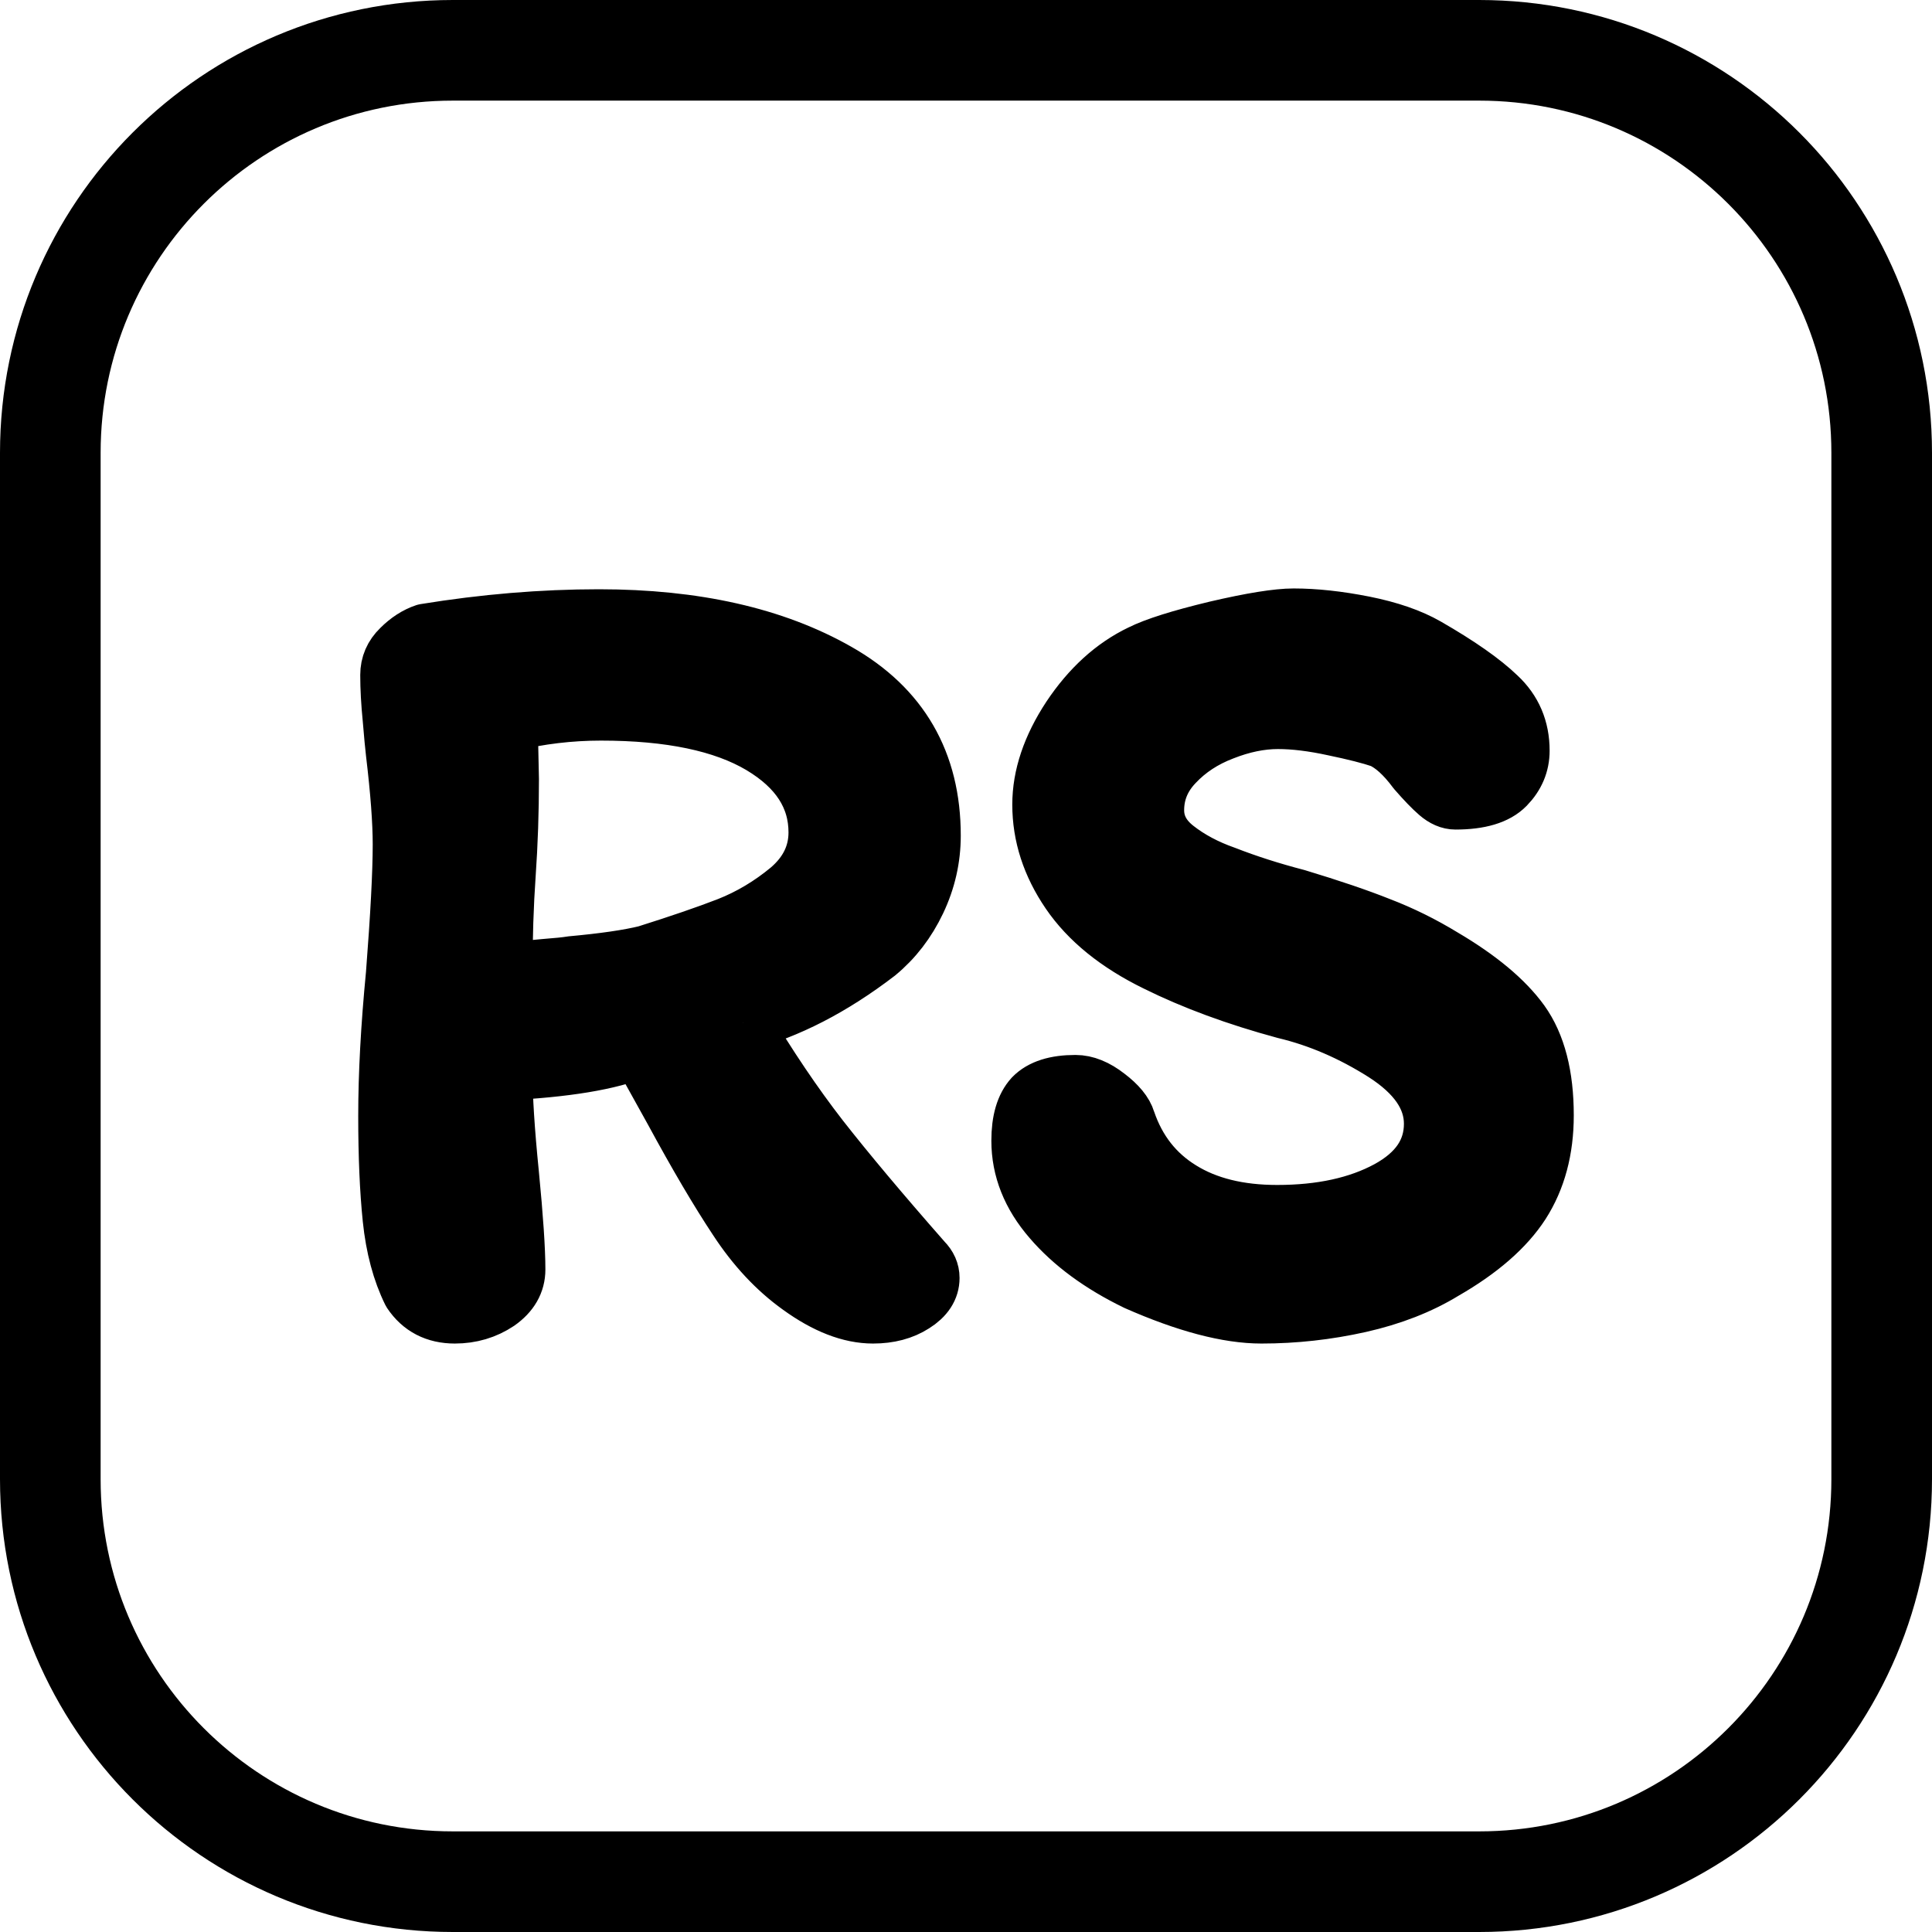
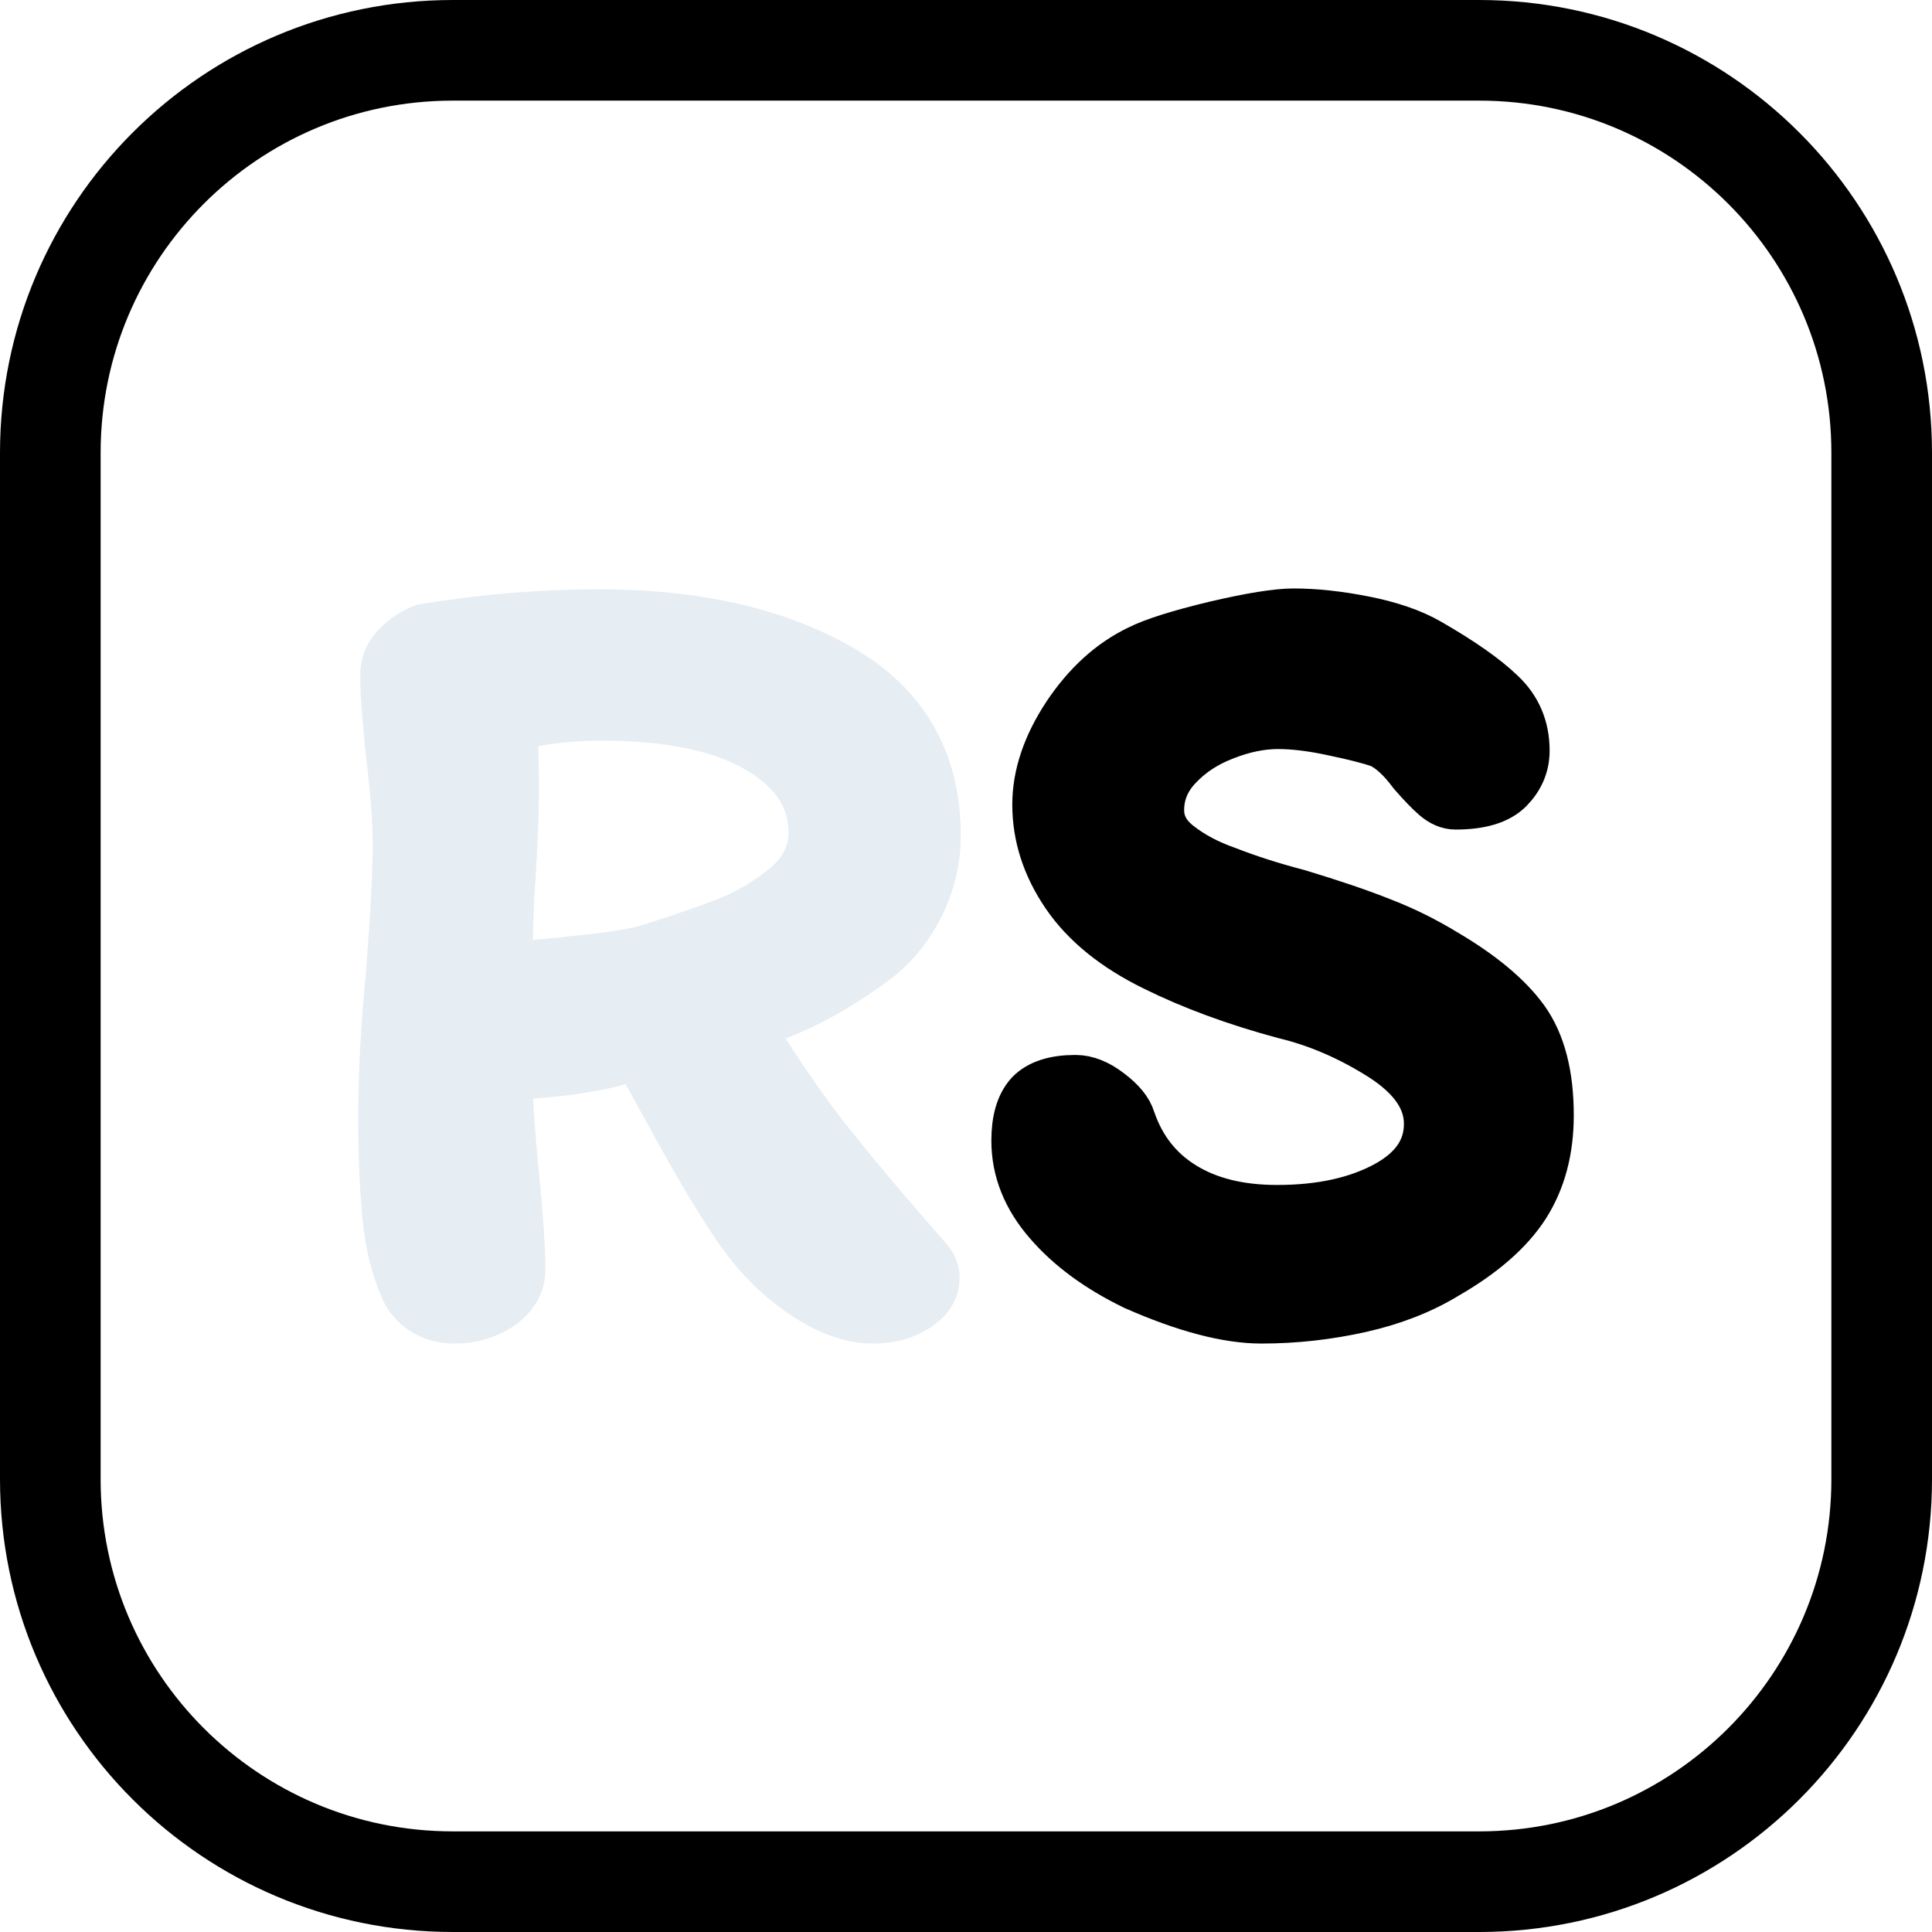
<svg xmlns="http://www.w3.org/2000/svg" viewBox="0 0 48 48">
  <rect x="1.25" y="1.25" width="45.5" height="45.5" rx="10" fill="none" stroke="currentColor" stroke-width="2.5" />
-   <path fill="currentColor" stroke="currentColor" stroke-width="1.4" stroke-linejoin="round" d="M18.46 25.41Q19.42 27.02 20.39 28.27Q21.36 29.51 22.95 31.32L22.95 31.32Q23.14 31.51 23.14 31.75L23.14 31.75Q23.14 32.14 22.71 32.41Q22.29 32.68 21.69 32.68L21.69 32.68Q20.84 32.68 19.86 31.97L19.86 31.97Q18.98 31.34 18.3 30.3Q17.61 29.26 16.71 27.6L16.71 27.6Q16 26.31 15.86 26.09L15.86 26.09Q14.8 26.53 12.53 26.64L12.53 26.64Q12.53 27.57 12.69 29.16L12.69 29.16Q12.85 30.8 12.85 31.54L12.85 31.54Q12.85 32.03 12.38 32.36Q11.9 32.68 11.3 32.68L11.3 32.68Q10.58 32.68 10.2 32.11L10.2 32.11Q9.82 31.34 9.71 30.28Q9.6 29.21 9.6 27.73L9.6 27.73Q9.6 26.17 9.79 24.21L9.79 24.21Q9.96 22.02 9.96 20.98L9.96 20.98Q9.96 20.13 9.79 18.71L9.79 18.71Q9.76 18.46 9.71 17.86Q9.65 17.26 9.65 16.77L9.65 16.77Q9.65 16.38 9.94 16.1Q10.23 15.81 10.56 15.7L10.56 15.7Q12.77 15.34 14.88 15.34L14.88 15.34Q18.46 15.34 20.81 16.68Q23.17 18.02 23.17 20.76L23.17 20.76Q23.17 21.61 22.8 22.39Q22.43 23.17 21.8 23.69L21.8 23.69Q20.13 24.97 18.46 25.41L18.46 25.41M20.29 20.68Q20.29 19.36 18.9 18.53Q17.5 17.7 14.93 17.7L14.93 17.7Q13.78 17.7 12.66 17.97L12.66 17.97L12.69 19.36Q12.69 20.57 12.61 21.72L12.61 21.72Q12.53 22.86 12.53 24.18L12.53 24.18Q12.99 24.07 13.51 24.03Q14.03 23.99 14.19 23.96L14.19 23.96Q15.4 23.85 16.05 23.69L16.05 23.69Q17.29 23.3 18.09 22.99Q18.9 22.67 19.6 22.09Q20.29 21.5 20.29 20.68L20.29 20.68M38.4 27.71Q38.4 28.99 37.81 29.91Q37.22 30.82 35.88 31.59L35.88 31.59Q34.98 32.14 33.78 32.41Q32.57 32.68 31.34 32.68L31.34 32.68Q30.09 32.68 28.23 31.86L28.23 31.86Q26.89 31.21 26.11 30.3Q25.33 29.4 25.33 28.34L25.33 28.34Q25.33 27.6 25.65 27.25Q25.98 26.91 26.72 26.91L26.72 26.91Q27.1 26.91 27.51 27.23Q27.92 27.54 28.01 27.84L28.01 27.84Q28.39 28.96 29.35 29.55Q30.3 30.14 31.73 30.14L31.73 30.14Q33.37 30.14 34.48 29.54Q35.58 28.94 35.58 27.92L35.58 27.92Q35.58 26.94 34.38 26.17Q33.18 25.41 31.92 25.11L31.92 25.11Q30.11 24.62 28.72 23.93L28.72 23.93Q27.27 23.22 26.56 22.18Q25.85 21.14 25.85 19.99L25.85 19.99Q25.85 18.93 26.58 17.82Q27.32 16.71 28.34 16.22L28.34 16.22Q28.88 15.95 30.21 15.63Q31.54 15.32 32.14 15.32L32.14 15.32Q32.93 15.32 33.89 15.51Q34.84 15.7 35.45 16.05L35.45 16.05Q36.65 16.74 37.22 17.29Q37.8 17.83 37.8 18.65L37.8 18.65Q37.8 19.15 37.43 19.53Q37.06 19.91 36.16 19.91L36.16 19.91Q35.94 19.91 35.72 19.72Q35.5 19.53 35.17 19.15L35.17 19.15Q34.74 18.57 34.32 18.38L34.32 18.38Q33.91 18.24 33.14 18.08Q32.36 17.91 31.75 17.91L31.75 17.91Q31.1 17.91 30.39 18.19Q29.68 18.46 29.2 18.97Q28.72 19.47 28.72 20.13L28.72 20.13Q28.72 20.68 29.22 21.07Q29.73 21.47 30.44 21.72L30.44 21.72Q31.26 22.04 32.22 22.29L32.22 22.29Q33.48 22.67 34.28 22.99Q35.09 23.3 35.86 23.77L35.86 23.77Q37.2 24.56 37.8 25.39Q38.4 26.23 38.4 27.71L38.4 27.71" />
+   <path class="mark-r" fill="#e6edf3" stroke="#e6edf3" stroke-width="1.4" stroke-linejoin="round" d="M18.46 25.41Q19.42 27.02 20.39 28.27Q21.36 29.51 22.95 31.32L22.95 31.32Q23.14 31.51 23.14 31.75L23.14 31.75Q23.14 32.14 22.71 32.41Q22.29 32.68 21.69 32.68L21.69 32.68Q20.84 32.68 19.86 31.97L19.86 31.97Q18.98 31.34 18.3 30.3Q17.61 29.26 16.71 27.6L16.71 27.6Q16 26.31 15.86 26.09L15.86 26.09Q14.8 26.53 12.53 26.64L12.53 26.64Q12.53 27.57 12.69 29.16L12.69 29.16Q12.85 30.8 12.85 31.54L12.85 31.54Q12.85 32.03 12.38 32.36Q11.9 32.68 11.3 32.68L11.3 32.68Q10.58 32.68 10.2 32.11L10.2 32.11Q9.82 31.34 9.71 30.28Q9.6 29.21 9.6 27.73L9.6 27.73Q9.6 26.17 9.79 24.21L9.79 24.21Q9.96 22.02 9.96 20.98L9.96 20.98Q9.96 20.13 9.79 18.71L9.79 18.71Q9.76 18.46 9.71 17.86Q9.65 17.26 9.65 16.77L9.65 16.77Q9.65 16.38 9.94 16.1Q10.23 15.81 10.56 15.7L10.56 15.7Q12.77 15.34 14.88 15.34L14.88 15.34Q18.46 15.34 20.81 16.68Q23.17 18.02 23.17 20.76L23.17 20.76Q23.17 21.61 22.8 22.39Q22.43 23.17 21.8 23.69L21.8 23.69Q20.13 24.97 18.46 25.41L18.46 25.41M20.29 20.68Q20.29 19.36 18.9 18.53Q17.5 17.7 14.93 17.7L14.93 17.7Q13.78 17.7 12.66 17.97L12.66 17.97L12.69 19.36Q12.69 20.57 12.61 21.72L12.61 21.72Q12.53 22.86 12.53 24.18L12.53 24.18Q12.99 24.07 13.51 24.03Q14.03 23.99 14.19 23.96L14.19 23.96Q15.4 23.85 16.05 23.69L16.05 23.69Q17.29 23.3 18.09 22.99Q18.9 22.67 19.6 22.09Q20.29 21.5 20.29 20.68L20.29 20.68" />
+   <path fill="currentColor" stroke="currentColor" stroke-width="1.4" stroke-linejoin="round" d="M38.4 27.71Q38.4 28.99 37.81 29.91Q37.22 30.82 35.88 31.59L35.88 31.59Q34.98 32.14 33.78 32.41Q32.57 32.68 31.34 32.68L31.34 32.68Q30.09 32.68 28.23 31.86L28.23 31.86Q26.89 31.21 26.11 30.3Q25.33 29.4 25.33 28.34L25.33 28.34Q25.33 27.6 25.65 27.25Q25.98 26.91 26.72 26.91L26.72 26.91Q27.1 26.91 27.51 27.23Q27.92 27.54 28.01 27.84L28.01 27.84Q28.39 28.96 29.35 29.55Q30.3 30.14 31.73 30.14L31.73 30.14Q33.37 30.14 34.48 29.54Q35.58 28.94 35.58 27.92L35.58 27.92Q35.58 26.94 34.38 26.17Q33.18 25.41 31.92 25.11L31.92 25.11Q30.11 24.62 28.72 23.93L28.72 23.93Q27.27 23.22 26.56 22.18Q25.85 21.14 25.85 19.99L25.85 19.99Q25.85 18.93 26.58 17.82Q27.32 16.71 28.34 16.22L28.34 16.22Q28.88 15.95 30.21 15.63Q31.54 15.32 32.14 15.32L32.14 15.32Q32.93 15.32 33.89 15.51Q34.84 15.7 35.45 16.05L35.45 16.05Q36.65 16.74 37.22 17.29Q37.8 17.83 37.8 18.65L37.8 18.65Q37.8 19.15 37.43 19.53Q37.06 19.91 36.16 19.91L36.16 19.91Q35.94 19.91 35.72 19.72Q35.5 19.53 35.17 19.15L35.17 19.15Q34.74 18.57 34.32 18.38L34.32 18.38Q33.91 18.24 33.14 18.08Q32.36 17.91 31.75 17.91L31.75 17.91Q31.1 17.91 30.39 18.19Q29.68 18.46 29.2 18.97Q28.72 19.47 28.72 20.13L28.72 20.13Q28.72 20.68 29.22 21.07Q29.73 21.47 30.44 21.72L30.44 21.72Q31.26 22.04 32.22 22.29L32.22 22.29Q33.48 22.67 34.28 22.99Q35.09 23.3 35.86 23.77L35.86 23.77Q37.2 24.56 37.8 25.39Q38.4 26.23 38.4 27.71L38.4 27.71" />
</svg>
